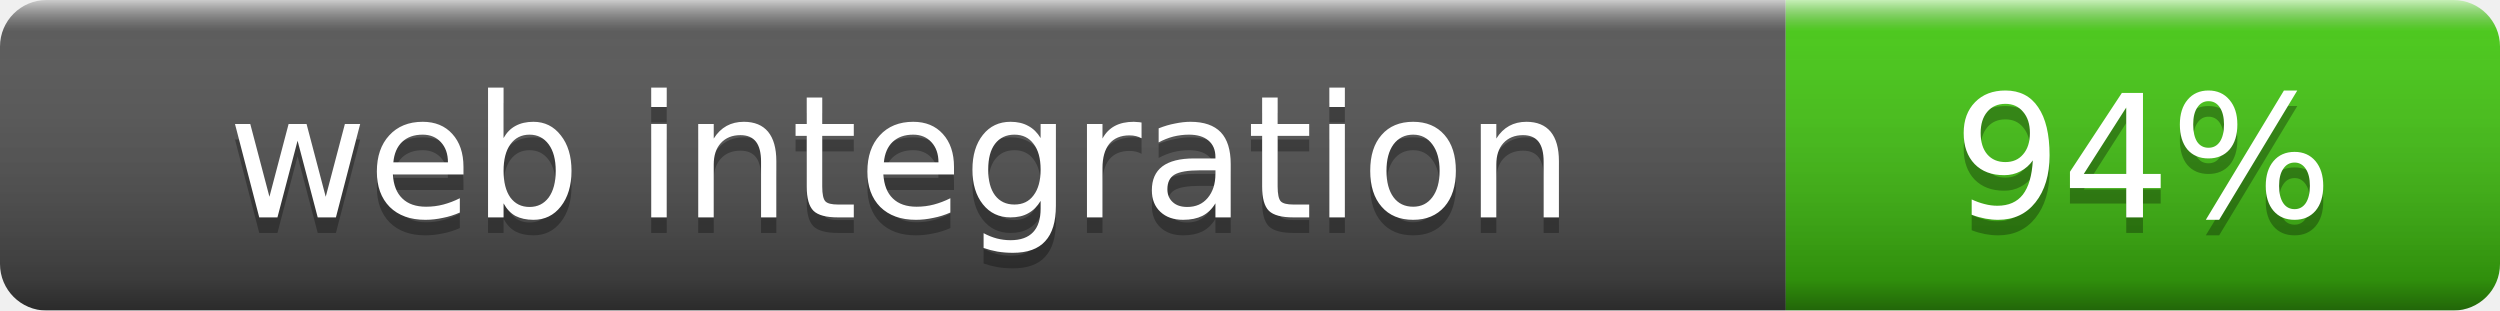
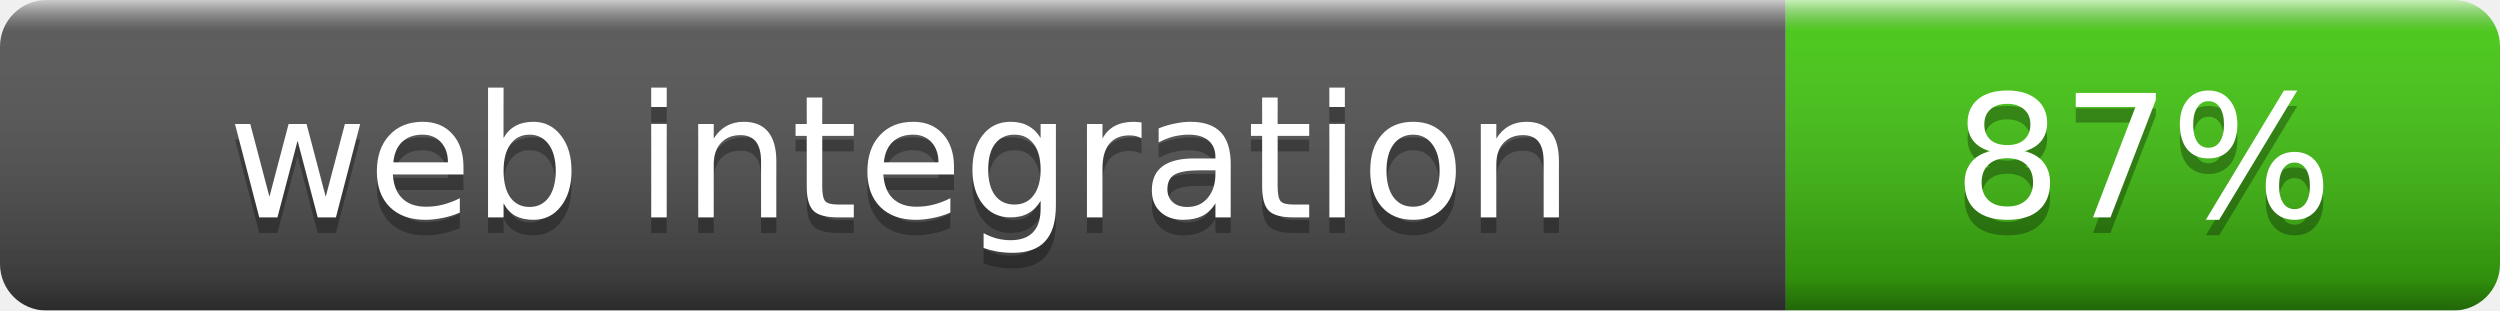
- <svg xmlns="http://www.w3.org/2000/svg" width="161" height="20" role="img" aria-label="web integration: 94%">
+ <svg xmlns="http://www.w3.org/2000/svg" width="161" height="20" role="img" aria-label="web integration: 87%">
  <linearGradient id="smooth" x2="0" y2="100%">
    <stop offset="0" stop-color="#fff" stop-opacity=".7" />
    <stop offset=".1" stop-color="#aaa" stop-opacity=".1" />
    <stop offset=".9" stop-opacity=".3" />
    <stop offset="1" stop-opacity=".5" />
  </linearGradient>
  <mask id="round">
    <rect width="161" height="20" rx="3" fill="#fff" />
  </mask>
  <g mask="url(#round)">
    <rect width="115" height="20" fill="#555" />
    <rect x="115" width="46" height="20" fill="#4c1" />
    <rect width="161" height="20" fill="url(#smooth)" />
  </g>
  <g fill="#fff" text-anchor="middle" font-family="Verdana,Geneva,DejaVu Sans,sans-serif" font-size="11">
    <text x="58" y="15" fill="#010101" fill-opacity=".3">web integration</text>
    <text x="58" y="14">web integration</text>
-     <text x="138" y="15" fill="#010101" fill-opacity=".3">94%</text>
-     <text x="138" y="14">94%</text>
+     <text x="138" y="15" fill="#010101" fill-opacity=".3">87%</text>
+     <text x="138" y="14">87%</text>
  </g>
</svg>
